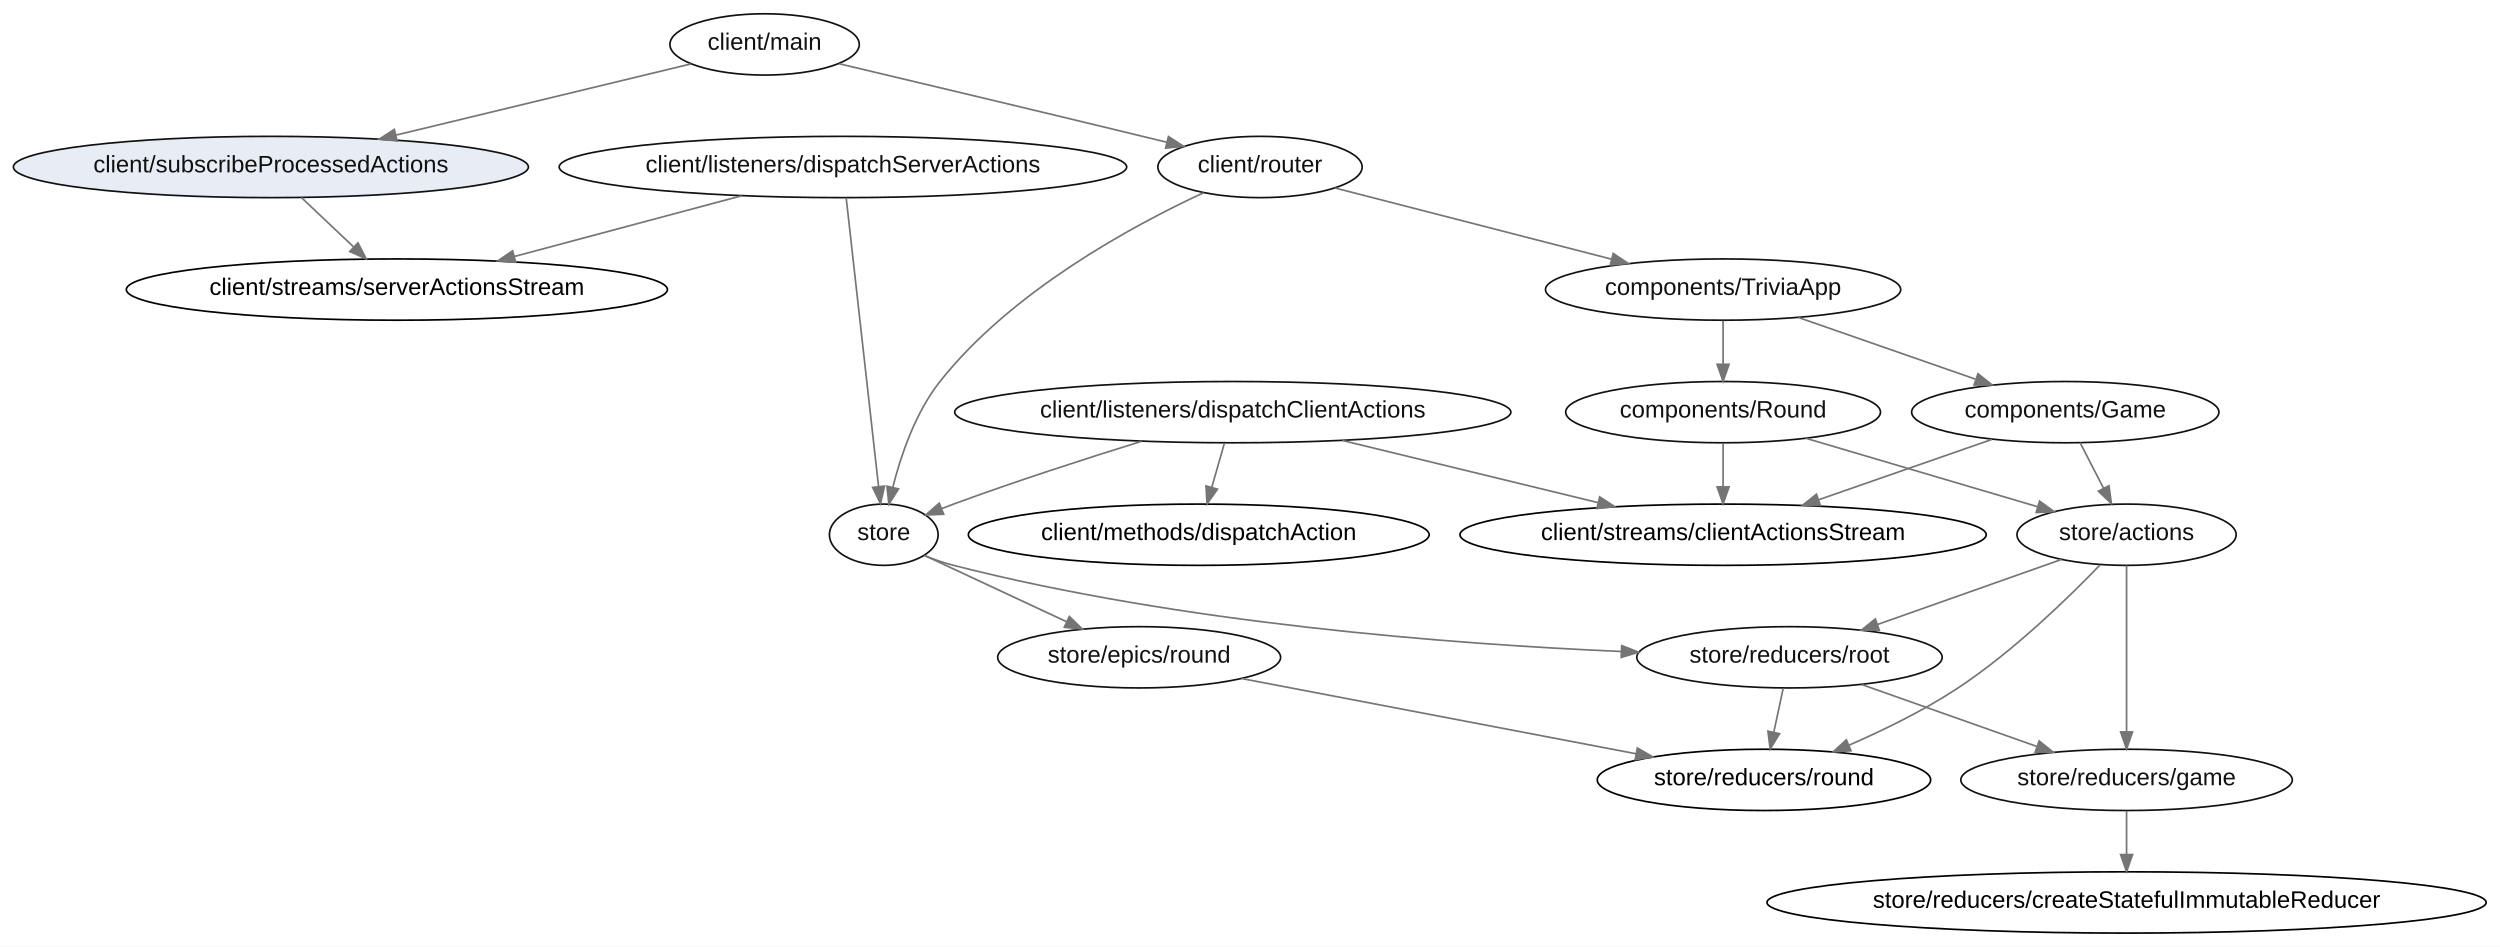
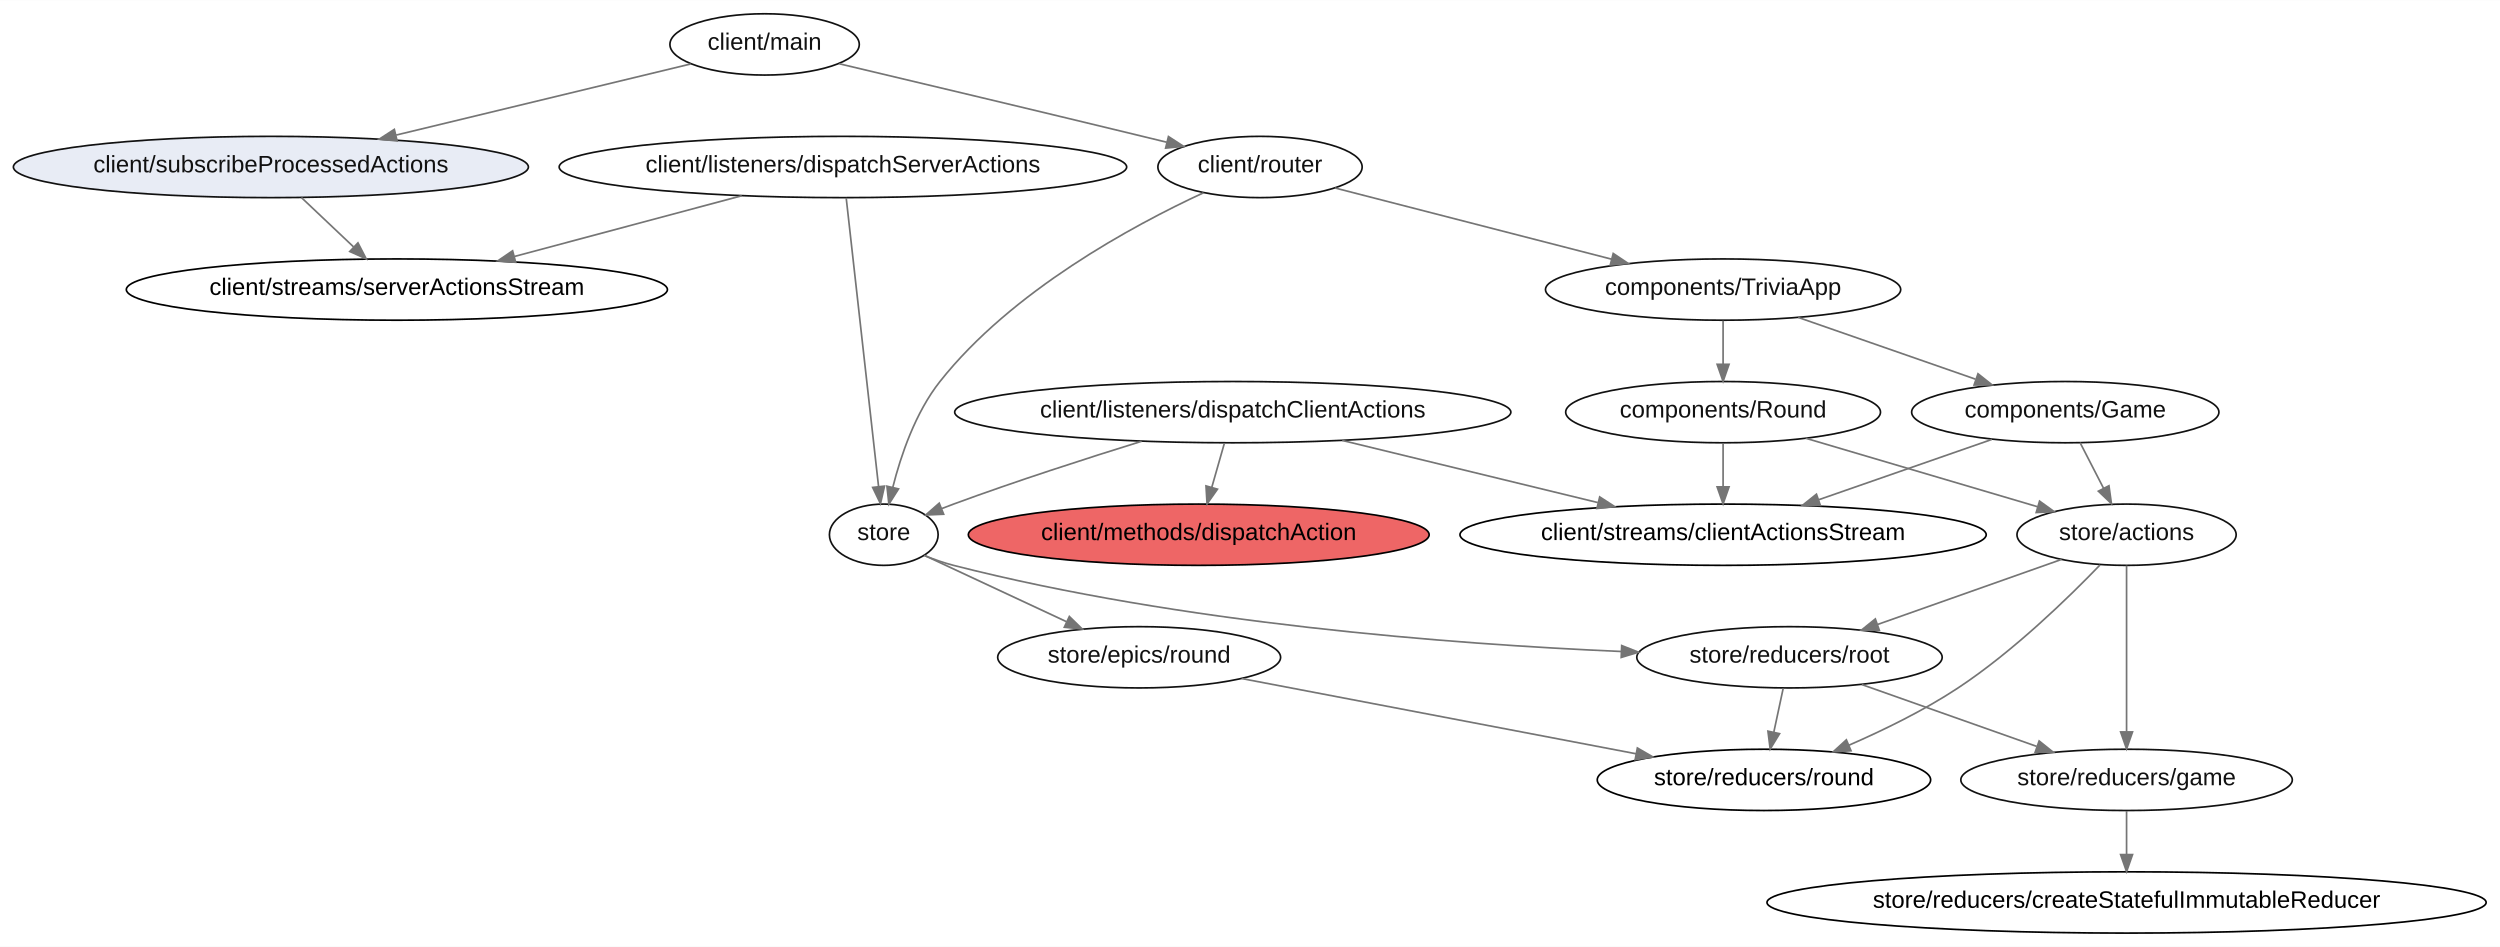
<svg xmlns="http://www.w3.org/2000/svg" width="1468pt" height="556pt" viewBox="0.00 0.00 1468.47 555.98">
  <g id="graph0" class="graph" transform="scale(1 1) rotate(0) translate(7.992 547.992)">
    <polygon fill="#ffffff" stroke="none" points="-7.992,7.992 -7.992,-547.992 1460.48,-547.992 1460.48,7.992 -7.992,7.992" />
    <g id="node1" class="node">
      <ellipse fill="none" stroke="#111111" cx="716.127" cy="-306" rx="163.345" ry="18" />
      <text text-anchor="middle" x="716.127" y="-302.849" font-family="Arial" font-size="14.00" fill="#111111">client/listeners/dispatchClientActions</text>
    </g>
    <g id="node2" class="node">
-       <ellipse fill="none" stroke="#000000" cx="696.127" cy="-234" rx="135.349" ry="18" />
+       <ellipse fill="#ee6666" stroke="#000000" cx="696.127" cy="-234" rx="135.349" ry="18" />
      <text text-anchor="middle" x="696.127" y="-230.849" font-family="Arial" font-size="14.00" fill="#000000">client/methods/dispatchAction</text>
    </g>
    <g id="edge1" class="edge">
      <path fill="none" stroke="#757575" d="M711.184,-287.697C708.955,-279.898 706.273,-270.509 703.793,-261.829" />
      <polygon fill="#757575" stroke="#757575" points="707.127,-260.758 701.014,-252.104 700.396,-262.681 707.127,-260.758" />
    </g>
    <g id="node3" class="node">
      <ellipse fill="none" stroke="#000000" cx="1004.13" cy="-234" rx="154.552" ry="18" />
      <text text-anchor="middle" x="1004.13" y="-230.849" font-family="Arial" font-size="14.00" fill="#000000">client/streams/clientActionsStream</text>
    </g>
    <g id="edge2" class="edge">
      <path fill="none" stroke="#757575" d="M780.402,-289.378C824.883,-278.566 884.185,-264.153 930.558,-252.882" />
      <polygon fill="#757575" stroke="#757575" points="931.655,-256.217 940.546,-250.454 930.002,-249.415 931.655,-256.217" />
    </g>
    <g id="node4" class="node">
      <ellipse fill="none" stroke="#111111" cx="511.127" cy="-234" rx="31.934" ry="18" />
      <text text-anchor="middle" x="511.127" y="-230.849" font-family="Arial" font-size="14.00" fill="#111111">store</text>
    </g>
    <g id="edge3" class="edge">
      <path fill="none" stroke="#757575" d="M662.577,-288.889C630.351,-278.898 588.63,-265.441 552.127,-252 549.87,-251.169 547.553,-250.287 545.226,-249.381" />
      <polygon fill="#757575" stroke="#757575" points="546.301,-246.041 535.717,-245.572 543.699,-252.539 546.301,-246.041" />
    </g>
    <g id="node15" class="node">
      <ellipse fill="none" stroke="#111111" cx="1043.13" cy="-162" rx="89.697" ry="18" />
      <text text-anchor="middle" x="1043.13" y="-158.849" font-family="Arial" font-size="14.00" fill="#111111">store/reducers/root</text>
    </g>
    <g id="edge25" class="edge">
      <path fill="none" stroke="#757575" d="M535.017,-221.757C540.535,-219.538 546.454,-217.451 552.127,-216 685.239,-181.97 844.093,-169.776 944.305,-165.415" />
      <polygon fill="#757575" stroke="#757575" points="944.574,-168.907 954.419,-164.993 944.282,-161.913 944.574,-168.907" />
    </g>
    <g id="node17" class="node">
      <ellipse fill="none" stroke="#111111" cx="661.127" cy="-162" rx="83.097" ry="18" />
      <text text-anchor="middle" x="661.127" y="-158.849" font-family="Arial" font-size="14.00" fill="#111111">store/epics/round</text>
    </g>
    <g id="edge24" class="edge">
      <path fill="none" stroke="#757575" d="M534.895,-221.908C557.286,-211.459 591.346,-195.565 618.446,-182.918" />
      <polygon fill="#757575" stroke="#757575" points="620.128,-185.995 627.71,-178.595 617.168,-179.652 620.128,-185.995" />
    </g>
    <g id="node5" class="node">
      <ellipse fill="none" stroke="#111111" cx="487.127" cy="-450" rx="166.67" ry="18" />
      <text text-anchor="middle" x="487.127" y="-446.849" font-family="Arial" font-size="14.00" fill="#111111">client/listeners/dispatchServerActions</text>
    </g>
    <g id="edge5" class="edge">
      <path fill="none" stroke="#757575" d="M489.051,-431.849C493.202,-394.832 503.032,-307.181 508.056,-262.386" />
      <polygon fill="#757575" stroke="#757575" points="511.558,-262.56 509.195,-252.232 504.602,-261.78 511.558,-262.56" />
    </g>
    <g id="node6" class="node">
      <ellipse fill="none" stroke="#000000" cx="225.127" cy="-378" rx="158.916" ry="18" />
      <text text-anchor="middle" x="225.127" y="-374.849" font-family="Arial" font-size="14.00" fill="#000000">client/streams/serverActionsStream</text>
    </g>
    <g id="edge4" class="edge">
      <path fill="none" stroke="#757575" d="M427.676,-433.116C387.98,-422.51 335.641,-408.527 294.112,-397.431" />
      <polygon fill="#757575" stroke="#757575" points="294.909,-394.021 284.344,-394.821 293.102,-400.784 294.909,-394.021" />
    </g>
    <g id="node7" class="node">
      <ellipse fill="none" stroke="#111111" cx="441.127" cy="-522" rx="55.614" ry="18" />
      <text text-anchor="middle" x="441.127" y="-518.849" font-family="Arial" font-size="14.00" fill="#111111">client/main</text>
    </g>
    <g id="node8" class="node">
      <ellipse fill="none" stroke="#111111" cx="732.127" cy="-450" rx="59.996" ry="18" />
      <text text-anchor="middle" x="732.127" y="-446.849" font-family="Arial" font-size="14.00" fill="#111111">client/router</text>
    </g>
    <g id="edge6" class="edge">
      <path fill="none" stroke="#757575" d="M484.957,-510.635C529.753,-500.018 601.322,-482.991 663.127,-468 667.755,-466.878 672.555,-465.707 677.371,-464.529" />
      <polygon fill="#757575" stroke="#757575" points="678.349,-467.893 687.228,-462.112 676.682,-461.094 678.349,-467.893" />
    </g>
    <g id="node9" class="node">
      <ellipse fill="#E8ECF5" stroke="#111111" cx="151.127" cy="-450" rx="151.255" ry="18" />
      <text text-anchor="middle" x="151.127" y="-446.849" font-family="Arial" font-size="14.00" fill="#111111">client/subscribeProcessedActions</text>
    </g>
    <g id="edge7" class="edge">
      <path fill="none" stroke="#757575" d="M397.711,-510.52C352.045,-499.497 279.364,-481.954 224.717,-468.763" />
      <polygon fill="#757575" stroke="#757575" points="225.276,-465.298 214.734,-466.353 223.634,-472.102 225.276,-465.298" />
    </g>
    <g id="edge9" class="edge">
      <path fill="none" stroke="#757575" d="M698.927,-434.868C657.272,-415.561 586.211,-377.168 544.127,-324 529.716,-305.793 521.172,-280.665 516.402,-261.752" />
      <polygon fill="#757575" stroke="#757575" points="519.8,-260.915 514.127,-251.967 512.982,-262.5 519.8,-260.915" />
    </g>
    <g id="node10" class="node">
      <ellipse fill="none" stroke="#111111" cx="1004.13" cy="-378" rx="104.333" ry="18" />
      <text text-anchor="middle" x="1004.13" y="-374.849" font-family="Arial" font-size="14.00" fill="#111111">components/TriviaApp</text>
    </g>
    <g id="edge8" class="edge">
      <path fill="none" stroke="#757575" d="M776.131,-437.675C820.11,-426.357 888.251,-408.821 938.594,-395.865" />
      <polygon fill="#757575" stroke="#757575" points="939.6,-399.22 948.412,-393.338 937.856,-392.441 939.6,-399.22" />
    </g>
    <g id="edge10" class="edge">
      <path fill="none" stroke="#757575" d="M169.041,-432.055C178.244,-423.349 189.617,-412.591 199.71,-403.043" />
      <polygon fill="#757575" stroke="#757575" points="202.263,-405.446 207.123,-396.032 197.453,-400.361 202.263,-405.446" />
    </g>
    <g id="node11" class="node">
      <ellipse fill="none" stroke="#111111" cx="1205.13" cy="-306" rx="90.255" ry="18" />
      <text text-anchor="middle" x="1205.13" y="-302.849" font-family="Arial" font-size="14.00" fill="#111111">components/Game</text>
    </g>
    <g id="edge15" class="edge">
      <path fill="none" stroke="#757575" d="M1048.24,-361.638C1078.92,-350.952 1119.98,-336.654 1152.39,-325.365" />
      <polygon fill="#757575" stroke="#757575" points="1153.86,-328.56 1162.16,-321.965 1151.56,-321.949 1153.86,-328.56" />
    </g>
    <g id="node13" class="node">
      <ellipse fill="none" stroke="#111111" cx="1004.13" cy="-306" rx="92.469" ry="18" />
      <text text-anchor="middle" x="1004.13" y="-302.849" font-family="Arial" font-size="14.00" fill="#111111">components/Round</text>
    </g>
    <g id="edge16" class="edge">
      <path fill="none" stroke="#757575" d="M1004.13,-359.697C1004.13,-351.983 1004.13,-342.712 1004.13,-334.112" />
      <polygon fill="#757575" stroke="#757575" points="1007.63,-334.104 1004.13,-324.104 1000.63,-334.104 1007.63,-334.104" />
    </g>
    <g id="edge11" class="edge">
      <path fill="none" stroke="#757575" d="M1162.01,-289.983C1132.32,-279.644 1092.58,-265.806 1060.4,-254.599" />
      <polygon fill="#757575" stroke="#757575" points="1061.27,-251.196 1050.68,-251.212 1058.97,-257.806 1061.27,-251.196" />
    </g>
    <g id="node12" class="node">
      <ellipse fill="none" stroke="#111111" cx="1241.13" cy="-234" rx="64.379" ry="18" />
      <text text-anchor="middle" x="1241.13" y="-230.849" font-family="Arial" font-size="14.00" fill="#111111">store/actions</text>
    </g>
    <g id="edge12" class="edge">
      <path fill="none" stroke="#757575" d="M1213.84,-288.055C1217.98,-280.007 1223.02,-270.205 1227.64,-261.226" />
      <polygon fill="#757575" stroke="#757575" points="1230.78,-262.769 1232.24,-252.275 1224.56,-259.567 1230.78,-262.769" />
    </g>
    <g id="node14" class="node">
      <ellipse fill="none" stroke="#111111" cx="1241.13" cy="-90" rx="97.365" ry="18" />
      <text text-anchor="middle" x="1241.13" y="-86.849" font-family="Arial" font-size="14.00" fill="#111111">store/reducers/game</text>
    </g>
    <g id="edge17" class="edge">
      <path fill="none" stroke="#757575" d="M1241.13,-215.871C1241.13,-191.67 1241.13,-147.211 1241.13,-118.393" />
      <polygon fill="#757575" stroke="#757575" points="1244.63,-118.189 1241.13,-108.189 1237.63,-118.189 1244.63,-118.189" />
    </g>
    <g id="edge18" class="edge">
      <path fill="none" stroke="#757575" d="M1202.95,-219.503C1172.27,-208.655 1128.86,-193.308 1095.02,-181.345" />
      <polygon fill="#757575" stroke="#757575" points="1095.89,-177.943 1085.3,-177.909 1093.56,-184.543 1095.89,-177.943" />
    </g>
    <g id="node16" class="node">
      <ellipse fill="none" stroke="#000000" cx="1028.13" cy="-90" rx="97.923" ry="18" />
      <text text-anchor="middle" x="1028.13" y="-86.849" font-family="Arial" font-size="14.00" fill="#000000">store/reducers/round</text>
    </g>
    <g id="edge19" class="edge">
      <path fill="none" stroke="#757575" d="M1225.56,-216.266C1207.04,-197.041 1174.53,-165.399 1142.13,-144 1122.23,-130.856 1098.55,-119.277 1077.94,-110.322" />
      <polygon fill="#757575" stroke="#757575" points="1079.28,-107.09 1068.71,-106.396 1076.54,-113.531 1079.28,-107.09" />
    </g>
    <g id="edge13" class="edge">
      <path fill="none" stroke="#757575" d="M1004.13,-287.697C1004.13,-279.983 1004.13,-270.712 1004.13,-262.112" />
      <polygon fill="#757575" stroke="#757575" points="1007.63,-262.104 1004.13,-252.104 1000.63,-262.104 1007.63,-262.104" />
    </g>
    <g id="edge14" class="edge">
      <path fill="none" stroke="#757575" d="M1052.66,-290.666C1092.32,-278.952 1148.27,-262.426 1188.9,-250.426" />
      <polygon fill="#757575" stroke="#757575" points="1190.02,-253.745 1198.62,-247.555 1188.04,-247.031 1190.02,-253.745" />
    </g>
    <g id="node18" class="node">
      <ellipse fill="none" stroke="#000000" cx="1241.13" cy="-18" rx="211.215" ry="18" />
      <text text-anchor="middle" x="1241.13" y="-14.849" font-family="Arial" font-size="14.00" fill="#000000">store/reducers/createStatefulImmutableReducer</text>
    </g>
    <g id="edge21" class="edge">
      <path fill="none" stroke="#757575" d="M1241.13,-71.697C1241.13,-63.983 1241.13,-54.712 1241.13,-46.112" />
      <polygon fill="#757575" stroke="#757575" points="1244.63,-46.104 1241.13,-36.104 1237.63,-46.104 1244.63,-46.104" />
    </g>
    <g id="edge22" class="edge">
      <path fill="none" stroke="#757575" d="M1085.6,-145.983C1115.67,-135.353 1156.2,-121.023 1188.35,-109.658" />
      <polygon fill="#757575" stroke="#757575" points="1189.78,-112.867 1198.04,-106.233 1187.44,-106.267 1189.78,-112.867" />
    </g>
    <g id="edge23" class="edge">
      <path fill="none" stroke="#757575" d="M1039.42,-143.697C1037.77,-135.983 1035.78,-126.712 1033.94,-118.112" />
      <polygon fill="#757575" stroke="#757575" points="1037.31,-117.149 1031.79,-108.104 1030.47,-118.616 1037.31,-117.149" />
    </g>
    <g id="edge20" class="edge">
      <path fill="none" stroke="#757575" d="M721.319,-149.519C784.699,-137.431 884.606,-118.375 953.083,-105.314" />
      <polygon fill="#757575" stroke="#757575" points="953.783,-108.743 962.95,-103.432 952.472,-101.867 953.783,-108.743" />
    </g>
  </g>
</svg>
